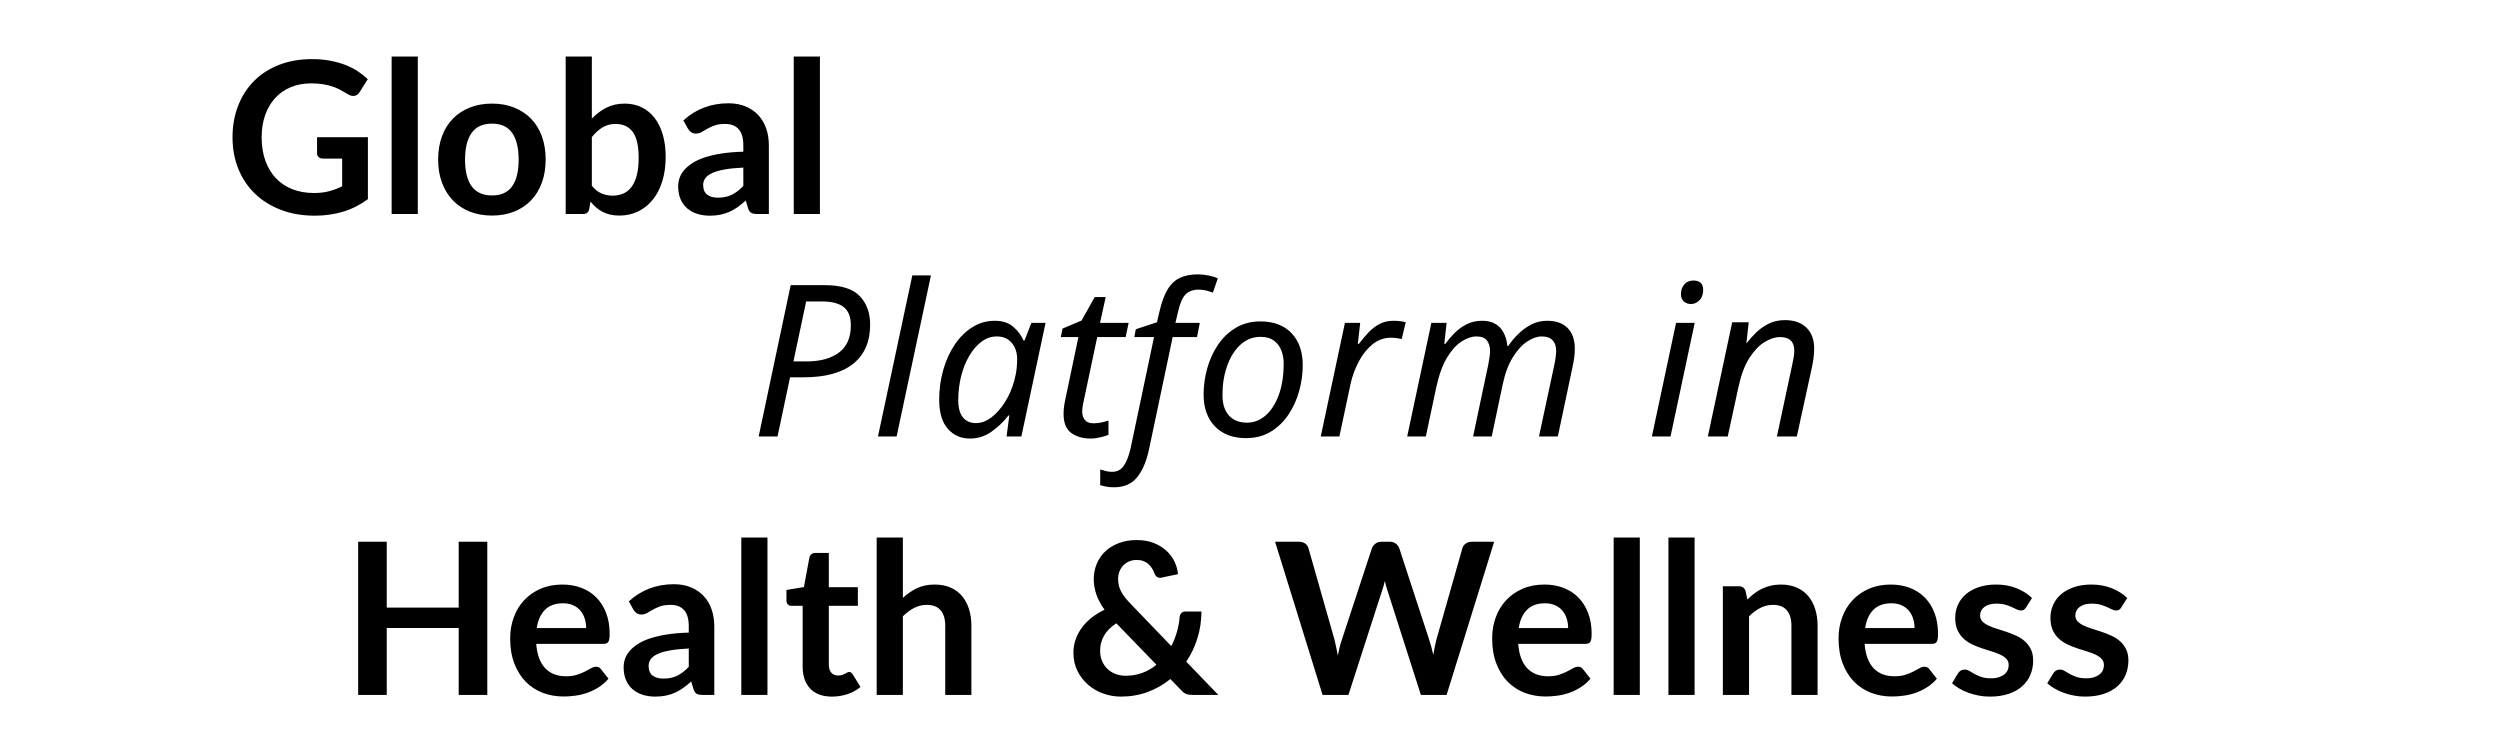
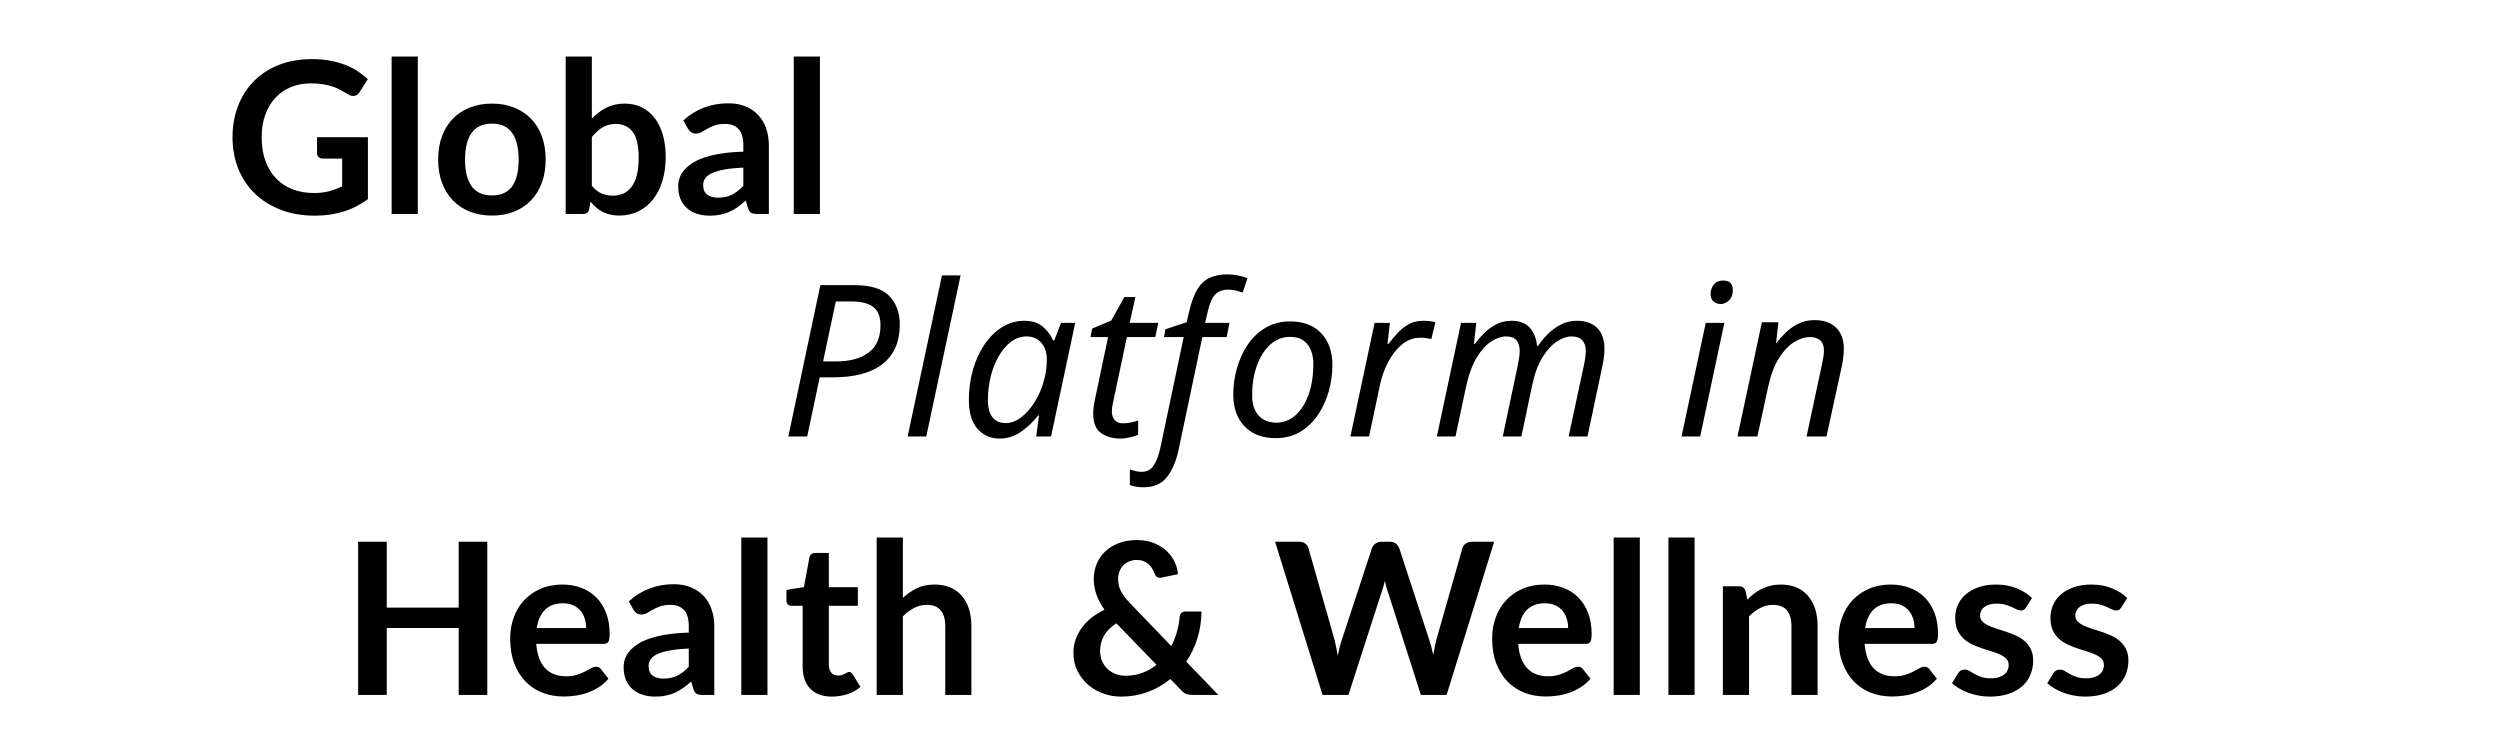
<svg xmlns="http://www.w3.org/2000/svg" width="1180px" height="348px" viewBox="0 0 1180 348" version="1.1" style="">
  <g id="Page-1" stroke="none" stroke-width="1" fill="none" fill-rule="evenodd">
    <g id="main-img" transform="translate(59.24189, 8)">
-       <path d="M92.152,286.9 C138.9,282.967 177.368,281 207.553,281 C237.739,281 309.14,282.667 421.758,286 L92.152,286.9 Z" id="Path-3" stroke="#BFD6C9" stroke-width="100" class="oyHalDaA_0" />
+       <path d="M92.152,286.9 C138.9,282.967 177.368,281 207.553,281 C237.739,281 309.14,282.667 421.758,286 L92.152,286.9 Z" id="Path-3" stroke="#BFD6C9" stroke-width="100" class="lUQvkDNb_0" />
      <g id="Group" transform="translate(353.8647, 0)" stroke="#000000" stroke-linecap="round">
-         <path d="M21.893,71.515 C46.495,64.134 61.776,59.061 67.735,56.295 C76.675,52.146 80.068,33.164 65.036,35.144 C50.003,37.124 26.701,77.216 34.138,85.171 C39.097,90.474 58.682,84.246 92.893,66.486" id="Path-7" stroke-width="8" class="oyHalDaA_1" />
-         <path id="Path-5" stroke-width="7" d="M104.893,61L134.893,56" class="oyHalDaA_2" />
-         <path d="M193.563,34.77 C209.733,9.01 209.733,-1.563 193.563,3.052 C169.309,9.975 136.166,66.867 148.594,79.957 C156.879,88.684 178.979,78.64 214.893,49.826" id="Path-7" stroke-width="8" class="oyHalDaA_3" />
-         <path d="M225.649,77.551 C234.271,68.653 239.218,61.692 240.488,56.668 C242.394,49.131 237.497,41 227.551,41 C217.606,41 198.783,73.751 208.692,81.416 C215.298,86.526 224.481,79.274 236.241,59.659" id="Path-8" stroke-width="7" class="oyHalDaA_4" />
-         <path d="M259.702,41.637 C245.899,63.646 240.12,75.372 242.364,76.817 C245.73,78.984 268.426,52.419 273.728,50.668 C279.029,48.916 269.102,70.818 283.73,65.281 C298.357,59.743 318.406,30.646 324.841,33.153 C329.131,34.824 320.303,54.44 298.357,92" id="Path-9" stroke-width="7" class="oyHalDaA_5" />
-         <path d="M345.093,41.607 C330.356,70.486 324.103,85.649 326.333,87.095 C329.679,89.263 353.766,52.395 359.036,50.643 C364.306,48.89 354.601,80.21 369.142,74.67 C383.683,69.129 403.45,30.609 409.847,33.117 C414.112,34.79 405.336,54.417 383.52,92" id="Path-9" stroke-width="7" class="oyHalDaA_6" />
-         <path d="M405.893,62.949 C426.678,61.244 439.998,59.039 445.853,56.336 C454.635,52.28 460.113,31.422 445.853,35.534 C431.593,39.646 405.864,73.437 413.171,81.212 C418.042,86.396 437.283,80.308 470.893,62.949" id="Path-7" stroke-width="7" class="oyHalDaA_7" />
-         <path d="M487.233,37 C468.26,63.965 460.854,77.953 465.017,78.965 C468.175,79.734 473.369,67.547 483.24,57.529 C492.881,47.743 507.203,40.143 510.152,38.915 C516.122,36.431 504.805,54.787 505.057,58.939 C505.225,61.708 507.402,63.693 511.588,64.894" id="Path-10" stroke-width="7" class="oyHalDaA_8" />
-         <path d="M545.124,54.43 C554.706,39.156 554.706,32.887 545.124,35.624 C530.752,39.728 504.819,73.46 512.184,81.222 C517.094,86.396 534.664,80.28 564.893,62.873" id="Path-7" stroke-width="7" class="oyHalDaA_9" />
-         <path d="M562.959,64.195 C577.741,60.368 588.066,57.099 593.934,54.389 C602.737,50.323 608.227,29.413 593.934,33.535 C579.641,37.657 553.853,71.533 561.177,79.327 C566.059,84.524 584.965,77.613 617.893,58.596" id="Path-7" stroke-width="7" class="oyHalDaA_10" />
+         <path d="M21.893,71.515 C46.495,64.134 61.776,59.061 67.735,56.295 C76.675,52.146 80.068,33.164 65.036,35.144 C50.003,37.124 26.701,77.216 34.138,85.171 C39.097,90.474 58.682,84.246 92.893,66.486" id="Path-7" stroke-width="8" class="lUQvkDNb_1" />
+         <path id="Path-5" stroke-width="7" d="M104.893,61L134.893,56" class="lUQvkDNb_2" />
+         <path d="M193.563,34.77 C209.733,9.01 209.733,-1.563 193.563,3.052 C169.309,9.975 136.166,66.867 148.594,79.957 C156.879,88.684 178.979,78.64 214.893,49.826" id="Path-7" stroke-width="8" class="lUQvkDNb_3" />
+         <path d="M225.649,77.551 C234.271,68.653 239.218,61.692 240.488,56.668 C242.394,49.131 237.497,41 227.551,41 C217.606,41 198.783,73.751 208.692,81.416 C215.298,86.526 224.481,79.274 236.241,59.659" id="Path-8" stroke-width="7" class="lUQvkDNb_4" />
+         <path d="M259.702,41.637 C245.899,63.646 240.12,75.372 242.364,76.817 C245.73,78.984 268.426,52.419 273.728,50.668 C279.029,48.916 269.102,70.818 283.73,65.281 C298.357,59.743 318.406,30.646 324.841,33.153 C329.131,34.824 320.303,54.44 298.357,92" id="Path-9" stroke-width="7" class="lUQvkDNb_5" />
+         <path d="M345.093,41.607 C330.356,70.486 324.103,85.649 326.333,87.095 C329.679,89.263 353.766,52.395 359.036,50.643 C364.306,48.89 354.601,80.21 369.142,74.67 C383.683,69.129 403.45,30.609 409.847,33.117 C414.112,34.79 405.336,54.417 383.52,92" id="Path-9" stroke-width="7" class="lUQvkDNb_6" />
+         <path d="M405.893,62.949 C426.678,61.244 439.998,59.039 445.853,56.336 C454.635,52.28 460.113,31.422 445.853,35.534 C431.593,39.646 405.864,73.437 413.171,81.212 C418.042,86.396 437.283,80.308 470.893,62.949" id="Path-7" stroke-width="7" class="lUQvkDNb_7" />
+         <path d="M487.233,37 C468.26,63.965 460.854,77.953 465.017,78.965 C468.175,79.734 473.369,67.547 483.24,57.529 C492.881,47.743 507.203,40.143 510.152,38.915 C516.122,36.431 504.805,54.787 505.057,58.939 C505.225,61.708 507.402,63.693 511.588,64.894" id="Path-10" stroke-width="7" class="lUQvkDNb_8" />
+         <path d="M545.124,54.43 C554.706,39.156 554.706,32.887 545.124,35.624 C530.752,39.728 504.819,73.46 512.184,81.222 C517.094,86.396 534.664,80.28 564.893,62.873" id="Path-7" stroke-width="7" class="lUQvkDNb_9" />
+         <path d="M562.959,64.195 C577.741,60.368 588.066,57.099 593.934,54.389 C602.737,50.323 608.227,29.413 593.934,33.535 C579.641,37.657 553.853,71.533 561.177,79.327 C566.059,84.524 584.965,77.613 617.893,58.596" id="Path-7" stroke-width="7" class="lUQvkDNb_10" />
      </g>
-       <path d="M398.183,118 C458.724,106.313 545.091,97.004 657.283,90.073 C769.475,83.142 876.633,83.142 978.758,90.073" id="Path-5" stroke="#BFD6C9" stroke-width="7" style="mix-blend-mode: multiply;" stroke-linecap="round" class="oyHalDaA_11" />
-       <path id="Path" stroke="#A19FA8" stroke-width="3" stroke-linecap="round" d="M72.141,278L38.641,287" class="oyHalDaA_12" />
-       <path id="Path" stroke="#130F26" stroke-width="3" opacity="0.4" stroke-linecap="round" d="M971.141,277.5L985.437,265.101" class="oyHalDaA_13" />
-       <path id="Path" stroke="#A19FA8" stroke-width="3" stroke-linecap="round" d="M58.141,250L72.141,257.5" class="oyHalDaA_14" />
-       <path id="Path" stroke="#A19FA8" stroke-width="3" stroke-linecap="round" d="M30.029,66.341L-7.10542736e-15,83.705" class="oyHalDaA_15" />
-       <path id="Path" stroke="#A19FA8" stroke-width="3" stroke-linecap="round" d="M9.259,42.919L24.723,46.54" class="oyHalDaA_16" />
-       <path d="M965.407,293.398 C1006.722,278.344 1038.05,258.045 1059.39,232.503 C1080.731,206.961 1095.354,174.302 1103.26,134.526" id="Path-2" stroke="#000000" stroke-width="3" stroke-linecap="round" class="oyHalDaA_17" />
-       <path id="Path-4" stroke="#000000" stroke-width="3" stroke-linecap="round" transform="translate(1100.744, 140.4686) rotate(-3) translate(-1100.744, -140.4686) " d="M1111.442,146.272L1103.567,134.666L1090.047,140.92" class="oyHalDaA_18" />
+       <path d="M398.183,118 C458.724,106.313 545.091,97.004 657.283,90.073 C769.475,83.142 876.633,83.142 978.758,90.073" id="Path-5" stroke="#BFD6C9" stroke-width="7" style="mix-blend-mode: multiply;" stroke-linecap="round" class="lUQvkDNb_11" />
+       <path id="Path" stroke="#A19FA8" stroke-width="3" stroke-linecap="round" d="M72.141,278L38.641,287" class="lUQvkDNb_12" />
+       <path id="Path" stroke="#130F26" stroke-width="3" opacity="0.4" stroke-linecap="round" d="M971.141,277.5L985.437,265.101" class="lUQvkDNb_13" />
+       <path id="Path" stroke="#A19FA8" stroke-width="3" stroke-linecap="round" d="M58.141,250L72.141,257.5" class="lUQvkDNb_14" />
+       <path id="Path" stroke="#A19FA8" stroke-width="3" stroke-linecap="round" d="M30.029,66.341L-7.10542736e-15,83.705" class="lUQvkDNb_15" />
+       <path id="Path" stroke="#A19FA8" stroke-width="3" stroke-linecap="round" d="M9.259,42.919L24.723,46.54" class="lUQvkDNb_16" />
+       <path d="M965.407,293.398 C1006.722,278.344 1038.05,258.045 1059.39,232.503 C1080.731,206.961 1095.354,174.302 1103.26,134.526" id="Path-2" stroke="#000000" stroke-width="3" stroke-linecap="round" class="lUQvkDNb_17" />
+       <path id="Path-4" stroke="#000000" stroke-width="3" stroke-linecap="round" transform="translate(1100.744, 140.4686) rotate(-3) translate(-1100.744, -140.4686) " d="M1111.442,146.272L1103.567,134.666L1090.047,140.92" class="lUQvkDNb_18" />
    </g>
-     <path d="M148.6,101.8 C153.333,101.8 157.775,101.175 161.925,99.925 C166.075,98.675 169.983,96.7 173.65,94 L173.65,94 L173.65,64.75 L149.65,64.75 L149.65,72.35 C149.65,73.05 149.892,73.642 150.375,74.125 C150.858,74.608 151.533,74.85 152.4,74.85 L152.4,74.85 L161.5,74.85 L161.5,87.95 C159.5,88.917 157.45,89.683 155.35,90.25 C153.25,90.817 150.867,91.1 148.2,91.1 C144.467,91.1 141.083,90.508 138.05,89.325 C135.017,88.142 132.425,86.425 130.275,84.175 C128.125,81.925 126.458,79.175 125.275,75.925 C124.092,72.675 123.5,68.983 123.5,64.85 C123.5,60.983 124.05,57.483 125.15,54.35 C126.25,51.217 127.817,48.533 129.85,46.3 C131.883,44.067 134.342,42.35 137.225,41.15 C140.108,39.95 143.333,39.35 146.9,39.35 C149.1,39.35 151.042,39.5 152.725,39.8 C154.408,40.1 155.925,40.483 157.275,40.95 C158.625,41.417 159.85,41.967 160.95,42.6 L160.95,42.6 L164.25,44.5 C165.383,45.2 166.433,45.442 167.4,45.225 C168.367,45.008 169.15,44.417 169.75,43.45 L169.75,43.45 L173.6,37.35 C172.1,35.95 170.45,34.667 168.65,33.5 C166.85,32.333 164.858,31.342 162.675,30.525 C160.492,29.708 158.125,29.067 155.575,28.6 C153.025,28.133 150.283,27.9 147.35,27.9 C141.583,27.9 136.383,28.8 131.75,30.6 C127.117,32.4 123.175,34.933 119.925,38.2 C116.675,41.467 114.167,45.367 112.4,49.9 C110.633,54.433 109.75,59.417 109.75,64.85 C109.75,70.217 110.667,75.167 112.5,79.7 C114.333,84.233 116.942,88.133 120.325,91.4 C123.708,94.667 127.792,97.217 132.575,99.05 C137.358,100.883 142.7,101.8 148.6,101.8 Z M197.2,101 L197.2,26.7 L184.85,26.7 L184.85,101 L197.2,101 Z M232.25,101.75 C236.05,101.75 239.508,101.133 242.625,99.9 C245.742,98.667 248.408,96.9 250.625,94.6 C252.842,92.3 254.55,89.517 255.75,86.25 C256.95,82.983 257.55,79.317 257.55,75.25 C257.55,71.217 256.95,67.567 255.75,64.3 C254.55,61.033 252.842,58.267 250.625,56 C248.408,53.733 245.742,51.983 242.625,50.75 C239.508,49.517 236.05,48.9 232.25,48.9 C228.417,48.9 224.933,49.517 221.8,50.75 C218.667,51.983 215.992,53.733 213.775,56 C211.558,58.267 209.842,61.033 208.625,64.3 C207.408,67.567 206.8,71.217 206.8,75.25 C206.8,79.317 207.408,82.983 208.625,86.25 C209.842,89.517 211.558,92.3 213.775,94.6 C215.992,96.9 218.667,98.667 221.8,99.9 C224.933,101.133 228.417,101.75 232.25,101.75 Z M232.25,92.25 C227.917,92.25 224.708,90.808 222.625,87.925 C220.542,85.042 219.5,80.85 219.5,75.35 C219.5,69.85 220.542,65.642 222.625,62.725 C224.708,59.808 227.917,58.35 232.25,58.35 C236.517,58.35 239.675,59.8 241.725,62.7 C243.775,65.6 244.8,69.817 244.8,75.35 C244.8,80.883 243.775,85.083 241.725,87.95 C239.675,90.817 236.517,92.25 232.25,92.25 Z M292.3,101.75 C295.6,101.75 298.6,101.083 301.3,99.75 C304,98.417 306.308,96.542 308.225,94.125 C310.142,91.708 311.617,88.8 312.65,85.4 C313.683,82 314.2,78.217 314.2,74.05 C314.2,70.183 313.75,66.7 312.85,63.6 C311.95,60.5 310.658,57.858 308.975,55.675 C307.292,53.492 305.258,51.817 302.875,50.65 C300.492,49.483 297.817,48.9 294.85,48.9 C291.617,48.9 288.742,49.542 286.225,50.825 C283.708,52.108 281.417,53.833 279.35,56 L279.35,56 L279.35,26.7 L267,26.7 L267,101 L275.15,101 C275.983,101 276.642,100.817 277.125,100.45 C277.608,100.083 277.95,99.467 278.15,98.6 L278.15,98.6 L278.7,95.15 C279.533,96.15 280.408,97.058 281.325,97.875 C282.242,98.692 283.25,99.383 284.35,99.95 C285.45,100.517 286.65,100.958 287.95,101.275 C289.25,101.592 290.7,101.75 292.3,101.75 Z M289.15,92.35 C287.317,92.35 285.575,92 283.925,91.3 C282.275,90.6 280.75,89.4 279.35,87.7 L279.35,87.7 L279.35,64.7 C280.95,62.733 282.633,61.208 284.4,60.125 C286.167,59.042 288.233,58.5 290.6,58.5 C294.1,58.5 296.783,59.758 298.65,62.275 C300.517,64.792 301.45,68.867 301.45,74.5 C301.45,77.633 301.167,80.325 300.6,82.575 C300.033,84.825 299.217,86.675 298.15,88.125 C297.083,89.575 295.792,90.642 294.275,91.325 C292.758,92.008 291.05,92.35 289.15,92.35 Z M335.05,101.8 C336.883,101.8 338.558,101.642 340.075,101.325 C341.592,101.008 343.017,100.55 344.35,99.95 C345.683,99.35 346.967,98.608 348.2,97.725 C349.433,96.842 350.7,95.817 352,94.65 L352,94.65 L353.1,98.35 C353.467,99.417 353.967,100.125 354.6,100.475 C355.233,100.825 356.133,101 357.3,101 L357.3,101 L362.9,101 L362.9,68.6 C362.9,65.7 362.475,63.033 361.625,60.6 C360.775,58.167 359.533,56.075 357.9,54.325 C356.267,52.575 354.267,51.208 351.9,50.225 C349.533,49.242 346.85,48.75 343.85,48.75 C335.55,48.75 328.45,51.45 322.55,56.85 L322.55,56.85 L324.75,60.8 C325.117,61.4 325.6,61.925 326.2,62.375 C326.8,62.825 327.533,63.05 328.4,63.05 C329.4,63.05 330.308,62.817 331.125,62.35 C331.942,61.883 332.85,61.358 333.85,60.775 C334.85,60.192 336.008,59.667 337.325,59.2 C338.642,58.733 340.3,58.5 342.3,58.5 C345.067,58.5 347.183,59.325 348.65,60.975 C350.117,62.625 350.85,65.167 350.85,68.6 L350.85,68.6 L350.85,71.6 C346.95,71.7 343.483,71.992 340.45,72.475 C337.417,72.958 334.758,73.583 332.475,74.35 C330.192,75.117 328.267,76.017 326.7,77.05 C325.133,78.083 323.858,79.183 322.875,80.35 C321.892,81.517 321.183,82.742 320.75,84.025 C320.317,85.308 320.1,86.6 320.1,87.9 C320.1,90.2 320.467,92.217 321.2,93.95 C321.933,95.683 322.967,97.133 324.3,98.3 C325.633,99.467 327.217,100.342 329.05,100.925 C330.883,101.508 332.883,101.8 335.05,101.8 Z M338.85,93.3 C336.783,93.3 335.108,92.833 333.825,91.9 C332.542,90.967 331.9,89.417 331.9,87.25 C331.9,86.15 332.217,85.133 332.85,84.2 C333.483,83.267 334.533,82.45 336,81.75 C337.467,81.05 339.417,80.475 341.85,80.025 C344.283,79.575 347.283,79.267 350.85,79.1 L350.85,79.1 L350.85,87.75 C349.083,89.617 347.275,91.008 345.425,91.925 C343.575,92.842 341.383,93.3 338.85,93.3 Z M387,101 L387,26.7 L374.65,26.7 L374.65,101 L387,101 Z" id="Global" fill="#000000" fill-rule="nonzero" class="oyHalDaA_19" />
+     <path d="M148.6,101.8 C153.333,101.8 157.775,101.175 161.925,99.925 C166.075,98.675 169.983,96.7 173.65,94 L173.65,94 L173.65,64.75 L149.65,64.75 L149.65,72.35 C149.65,73.05 149.892,73.642 150.375,74.125 C150.858,74.608 151.533,74.85 152.4,74.85 L152.4,74.85 L161.5,74.85 L161.5,87.95 C159.5,88.917 157.45,89.683 155.35,90.25 C153.25,90.817 150.867,91.1 148.2,91.1 C144.467,91.1 141.083,90.508 138.05,89.325 C135.017,88.142 132.425,86.425 130.275,84.175 C128.125,81.925 126.458,79.175 125.275,75.925 C124.092,72.675 123.5,68.983 123.5,64.85 C123.5,60.983 124.05,57.483 125.15,54.35 C126.25,51.217 127.817,48.533 129.85,46.3 C131.883,44.067 134.342,42.35 137.225,41.15 C140.108,39.95 143.333,39.35 146.9,39.35 C149.1,39.35 151.042,39.5 152.725,39.8 C154.408,40.1 155.925,40.483 157.275,40.95 C158.625,41.417 159.85,41.967 160.95,42.6 L160.95,42.6 L164.25,44.5 C165.383,45.2 166.433,45.442 167.4,45.225 C168.367,45.008 169.15,44.417 169.75,43.45 L169.75,43.45 L173.6,37.35 C172.1,35.95 170.45,34.667 168.65,33.5 C166.85,32.333 164.858,31.342 162.675,30.525 C160.492,29.708 158.125,29.067 155.575,28.6 C153.025,28.133 150.283,27.9 147.35,27.9 C141.583,27.9 136.383,28.8 131.75,30.6 C127.117,32.4 123.175,34.933 119.925,38.2 C116.675,41.467 114.167,45.367 112.4,49.9 C110.633,54.433 109.75,59.417 109.75,64.85 C109.75,70.217 110.667,75.167 112.5,79.7 C114.333,84.233 116.942,88.133 120.325,91.4 C123.708,94.667 127.792,97.217 132.575,99.05 C137.358,100.883 142.7,101.8 148.6,101.8 Z M197.2,101 L197.2,26.7 L184.85,26.7 L184.85,101 L197.2,101 Z M232.25,101.75 C236.05,101.75 239.508,101.133 242.625,99.9 C245.742,98.667 248.408,96.9 250.625,94.6 C252.842,92.3 254.55,89.517 255.75,86.25 C256.95,82.983 257.55,79.317 257.55,75.25 C257.55,71.217 256.95,67.567 255.75,64.3 C254.55,61.033 252.842,58.267 250.625,56 C248.408,53.733 245.742,51.983 242.625,50.75 C239.508,49.517 236.05,48.9 232.25,48.9 C228.417,48.9 224.933,49.517 221.8,50.75 C218.667,51.983 215.992,53.733 213.775,56 C211.558,58.267 209.842,61.033 208.625,64.3 C207.408,67.567 206.8,71.217 206.8,75.25 C206.8,79.317 207.408,82.983 208.625,86.25 C209.842,89.517 211.558,92.3 213.775,94.6 C215.992,96.9 218.667,98.667 221.8,99.9 C224.933,101.133 228.417,101.75 232.25,101.75 Z M232.25,92.25 C227.917,92.25 224.708,90.808 222.625,87.925 C220.542,85.042 219.5,80.85 219.5,75.35 C219.5,69.85 220.542,65.642 222.625,62.725 C224.708,59.808 227.917,58.35 232.25,58.35 C236.517,58.35 239.675,59.8 241.725,62.7 C243.775,65.6 244.8,69.817 244.8,75.35 C244.8,80.883 243.775,85.083 241.725,87.95 C239.675,90.817 236.517,92.25 232.25,92.25 Z M292.3,101.75 C295.6,101.75 298.6,101.083 301.3,99.75 C304,98.417 306.308,96.542 308.225,94.125 C310.142,91.708 311.617,88.8 312.65,85.4 C313.683,82 314.2,78.217 314.2,74.05 C314.2,70.183 313.75,66.7 312.85,63.6 C311.95,60.5 310.658,57.858 308.975,55.675 C307.292,53.492 305.258,51.817 302.875,50.65 C300.492,49.483 297.817,48.9 294.85,48.9 C291.617,48.9 288.742,49.542 286.225,50.825 C283.708,52.108 281.417,53.833 279.35,56 L279.35,56 L279.35,26.7 L267,26.7 L267,101 L275.15,101 C275.983,101 276.642,100.817 277.125,100.45 C277.608,100.083 277.95,99.467 278.15,98.6 L278.15,98.6 L278.7,95.15 C279.533,96.15 280.408,97.058 281.325,97.875 C282.242,98.692 283.25,99.383 284.35,99.95 C285.45,100.517 286.65,100.958 287.95,101.275 C289.25,101.592 290.7,101.75 292.3,101.75 Z M289.15,92.35 C287.317,92.35 285.575,92 283.925,91.3 C282.275,90.6 280.75,89.4 279.35,87.7 L279.35,87.7 L279.35,64.7 C280.95,62.733 282.633,61.208 284.4,60.125 C286.167,59.042 288.233,58.5 290.6,58.5 C294.1,58.5 296.783,59.758 298.65,62.275 C300.517,64.792 301.45,68.867 301.45,74.5 C301.45,77.633 301.167,80.325 300.6,82.575 C300.033,84.825 299.217,86.675 298.15,88.125 C297.083,89.575 295.792,90.642 294.275,91.325 C292.758,92.008 291.05,92.35 289.15,92.35 Z M335.05,101.8 C336.883,101.8 338.558,101.642 340.075,101.325 C341.592,101.008 343.017,100.55 344.35,99.95 C345.683,99.35 346.967,98.608 348.2,97.725 C349.433,96.842 350.7,95.817 352,94.65 L352,94.65 L353.1,98.35 C353.467,99.417 353.967,100.125 354.6,100.475 C355.233,100.825 356.133,101 357.3,101 L357.3,101 L362.9,101 L362.9,68.6 C362.9,65.7 362.475,63.033 361.625,60.6 C360.775,58.167 359.533,56.075 357.9,54.325 C356.267,52.575 354.267,51.208 351.9,50.225 C349.533,49.242 346.85,48.75 343.85,48.75 C335.55,48.75 328.45,51.45 322.55,56.85 L322.55,56.85 L324.75,60.8 C325.117,61.4 325.6,61.925 326.2,62.375 C326.8,62.825 327.533,63.05 328.4,63.05 C329.4,63.05 330.308,62.817 331.125,62.35 C331.942,61.883 332.85,61.358 333.85,60.775 C334.85,60.192 336.008,59.667 337.325,59.2 C338.642,58.733 340.3,58.5 342.3,58.5 C345.067,58.5 347.183,59.325 348.65,60.975 C350.117,62.625 350.85,65.167 350.85,68.6 L350.85,68.6 L350.85,71.6 C346.95,71.7 343.483,71.992 340.45,72.475 C337.417,72.958 334.758,73.583 332.475,74.35 C330.192,75.117 328.267,76.017 326.7,77.05 C325.133,78.083 323.858,79.183 322.875,80.35 C321.892,81.517 321.183,82.742 320.75,84.025 C320.317,85.308 320.1,86.6 320.1,87.9 C320.1,90.2 320.467,92.217 321.2,93.95 C321.933,95.683 322.967,97.133 324.3,98.3 C325.633,99.467 327.217,100.342 329.05,100.925 C330.883,101.508 332.883,101.8 335.05,101.8 Z M338.85,93.3 C336.783,93.3 335.108,92.833 333.825,91.9 C332.542,90.967 331.9,89.417 331.9,87.25 C331.9,86.15 332.217,85.133 332.85,84.2 C333.483,83.267 334.533,82.45 336,81.75 C337.467,81.05 339.417,80.475 341.85,80.025 C344.283,79.575 347.283,79.267 350.85,79.1 L350.85,79.1 L350.85,87.75 C349.083,89.617 347.275,91.008 345.425,91.925 C343.575,92.842 341.383,93.3 338.85,93.3 Z M387,101 L387,26.7 L374.65,26.7 L374.65,101 L387,101 Z" id="Global" fill="#000000" fill-rule="nonzero" class="lUQvkDNb_19" />
    <text id="Platform-in" font-family="Baskerville-Italic, Baskerville" font-size="100" font-style="italic" font-weight="normal" letter-spacing="1" fill="#000000">
-       <tspan x="354" y="206">Platform in</tspan>
+       <tspan x="368" y="206">Platform in</tspan>
    </text>
    <text id="Health" font-family="Lato-Bold, Lato" font-size="100" font-weight="bold" letter-spacing="1" fill="#000000">
      <tspan x="161" y="328">Health</tspan>
    </text>
    <text id="&amp;-Wellness" font-family="Lato-Bold, Lato" font-size="100" font-weight="bold" letter-spacing="1" fill="#000000">
      <tspan x="503" y="328">&amp; Wellness</tspan>
    </text>
  </g>
-   <style data-made-with="vivus-instant">.oyHalDaA_0{stroke-dasharray:660 662;stroke-dashoffset:661;animation:oyHalDaA_draw 1600ms ease 0ms forwards;}.oyHalDaA_1{stroke-dasharray:207 209;stroke-dashoffset:208;animation:oyHalDaA_draw 1600ms ease 42ms forwards;}.oyHalDaA_2{stroke-dasharray:31 33;stroke-dashoffset:32;animation:oyHalDaA_draw 1600ms ease 84ms forwards;}.oyHalDaA_3{stroke-dasharray:219 221;stroke-dashoffset:220;animation:oyHalDaA_draw 1600ms ease 126ms forwards;}.oyHalDaA_4{stroke-dasharray:138 140;stroke-dashoffset:139;animation:oyHalDaA_draw 1600ms ease 168ms forwards;}.oyHalDaA_5{stroke-dasharray:224 226;stroke-dashoffset:225;animation:oyHalDaA_draw 1600ms ease 210ms forwards;}.oyHalDaA_6{stroke-dasharray:256 258;stroke-dashoffset:257;animation:oyHalDaA_draw 1600ms ease 252ms forwards;}.oyHalDaA_7{stroke-dasharray:194 196;stroke-dashoffset:195;animation:oyHalDaA_draw 1600ms ease 294ms forwards;}.oyHalDaA_8{stroke-dasharray:143 145;stroke-dashoffset:144;animation:oyHalDaA_draw 1600ms ease 336ms forwards;}.oyHalDaA_9{stroke-dasharray:145 147;stroke-dashoffset:146;animation:oyHalDaA_draw 1600ms ease 378ms forwards;}.oyHalDaA_10{stroke-dasharray:186 188;stroke-dashoffset:187;animation:oyHalDaA_draw 1600ms ease 421ms forwards;}.oyHalDaA_11{stroke-dasharray:583 585;stroke-dashoffset:584;animation:oyHalDaA_draw 1600ms ease 463ms forwards;}.oyHalDaA_12{stroke-dasharray:35 37;stroke-dashoffset:36;animation:oyHalDaA_draw 1600ms ease 505ms forwards;}.oyHalDaA_13{stroke-dasharray:19 21;stroke-dashoffset:20;animation:oyHalDaA_draw 1600ms ease 547ms forwards;}.oyHalDaA_14{stroke-dasharray:16 18;stroke-dashoffset:17;animation:oyHalDaA_draw 1600ms ease 589ms forwards;}.oyHalDaA_15{stroke-dasharray:35 37;stroke-dashoffset:36;animation:oyHalDaA_draw 1600ms ease 631ms forwards;}.oyHalDaA_16{stroke-dasharray:16 18;stroke-dashoffset:17;animation:oyHalDaA_draw 1600ms ease 673ms forwards;}.oyHalDaA_17{stroke-dasharray:222 224;stroke-dashoffset:223;animation:oyHalDaA_draw 1600ms ease 715ms forwards;}.oyHalDaA_18{stroke-dasharray:29 31;stroke-dashoffset:30;animation:oyHalDaA_draw 1600ms ease 757ms forwards;}.oyHalDaA_19{stroke-dasharray:1611 1613;stroke-dashoffset:1612;animation:oyHalDaA_draw 1600ms ease 800ms forwards;}@keyframes oyHalDaA_draw{100%{stroke-dashoffset:0;}}@keyframes oyHalDaA_fade{0%{stroke-opacity:1;}98.462%{stroke-opacity:1;}100%{stroke-opacity:0;}}</style>
+   <style data-made-with="vivus-instant">.lUQvkDNb_0{stroke-dasharray:660 662;stroke-dashoffset:661;animation:lUQvkDNb_draw 1600ms ease 0ms forwards;}.lUQvkDNb_1{stroke-dasharray:207 209;stroke-dashoffset:208;animation:lUQvkDNb_draw 1600ms ease 42ms forwards;}.lUQvkDNb_2{stroke-dasharray:31 33;stroke-dashoffset:32;animation:lUQvkDNb_draw 1600ms ease 84ms forwards;}.lUQvkDNb_3{stroke-dasharray:219 221;stroke-dashoffset:220;animation:lUQvkDNb_draw 1600ms ease 126ms forwards;}.lUQvkDNb_4{stroke-dasharray:138 140;stroke-dashoffset:139;animation:lUQvkDNb_draw 1600ms ease 168ms forwards;}.lUQvkDNb_5{stroke-dasharray:224 226;stroke-dashoffset:225;animation:lUQvkDNb_draw 1600ms ease 210ms forwards;}.lUQvkDNb_6{stroke-dasharray:256 258;stroke-dashoffset:257;animation:lUQvkDNb_draw 1600ms ease 252ms forwards;}.lUQvkDNb_7{stroke-dasharray:194 196;stroke-dashoffset:195;animation:lUQvkDNb_draw 1600ms ease 294ms forwards;}.lUQvkDNb_8{stroke-dasharray:143 145;stroke-dashoffset:144;animation:lUQvkDNb_draw 1600ms ease 336ms forwards;}.lUQvkDNb_9{stroke-dasharray:145 147;stroke-dashoffset:146;animation:lUQvkDNb_draw 1600ms ease 378ms forwards;}.lUQvkDNb_10{stroke-dasharray:186 188;stroke-dashoffset:187;animation:lUQvkDNb_draw 1600ms ease 421ms forwards;}.lUQvkDNb_11{stroke-dasharray:583 585;stroke-dashoffset:584;animation:lUQvkDNb_draw 1600ms ease 463ms forwards;}.lUQvkDNb_12{stroke-dasharray:35 37;stroke-dashoffset:36;animation:lUQvkDNb_draw 1600ms ease 505ms forwards;}.lUQvkDNb_13{stroke-dasharray:19 21;stroke-dashoffset:20;animation:lUQvkDNb_draw 1600ms ease 547ms forwards;}.lUQvkDNb_14{stroke-dasharray:16 18;stroke-dashoffset:17;animation:lUQvkDNb_draw 1600ms ease 589ms forwards;}.lUQvkDNb_15{stroke-dasharray:35 37;stroke-dashoffset:36;animation:lUQvkDNb_draw 1600ms ease 631ms forwards;}.lUQvkDNb_16{stroke-dasharray:16 18;stroke-dashoffset:17;animation:lUQvkDNb_draw 1600ms ease 673ms forwards;}.lUQvkDNb_17{stroke-dasharray:222 224;stroke-dashoffset:223;animation:lUQvkDNb_draw 1600ms ease 715ms forwards;}.lUQvkDNb_18{stroke-dasharray:29 31;stroke-dashoffset:30;animation:lUQvkDNb_draw 1600ms ease 757ms forwards;}.lUQvkDNb_19{stroke-dasharray:1611 1613;stroke-dashoffset:1612;animation:lUQvkDNb_draw 1600ms ease 800ms forwards;}@keyframes lUQvkDNb_draw{100%{stroke-dashoffset:0;}}@keyframes lUQvkDNb_fade{0%{stroke-opacity:1;}98.462%{stroke-opacity:1;}100%{stroke-opacity:0;}}</style>
</svg>
